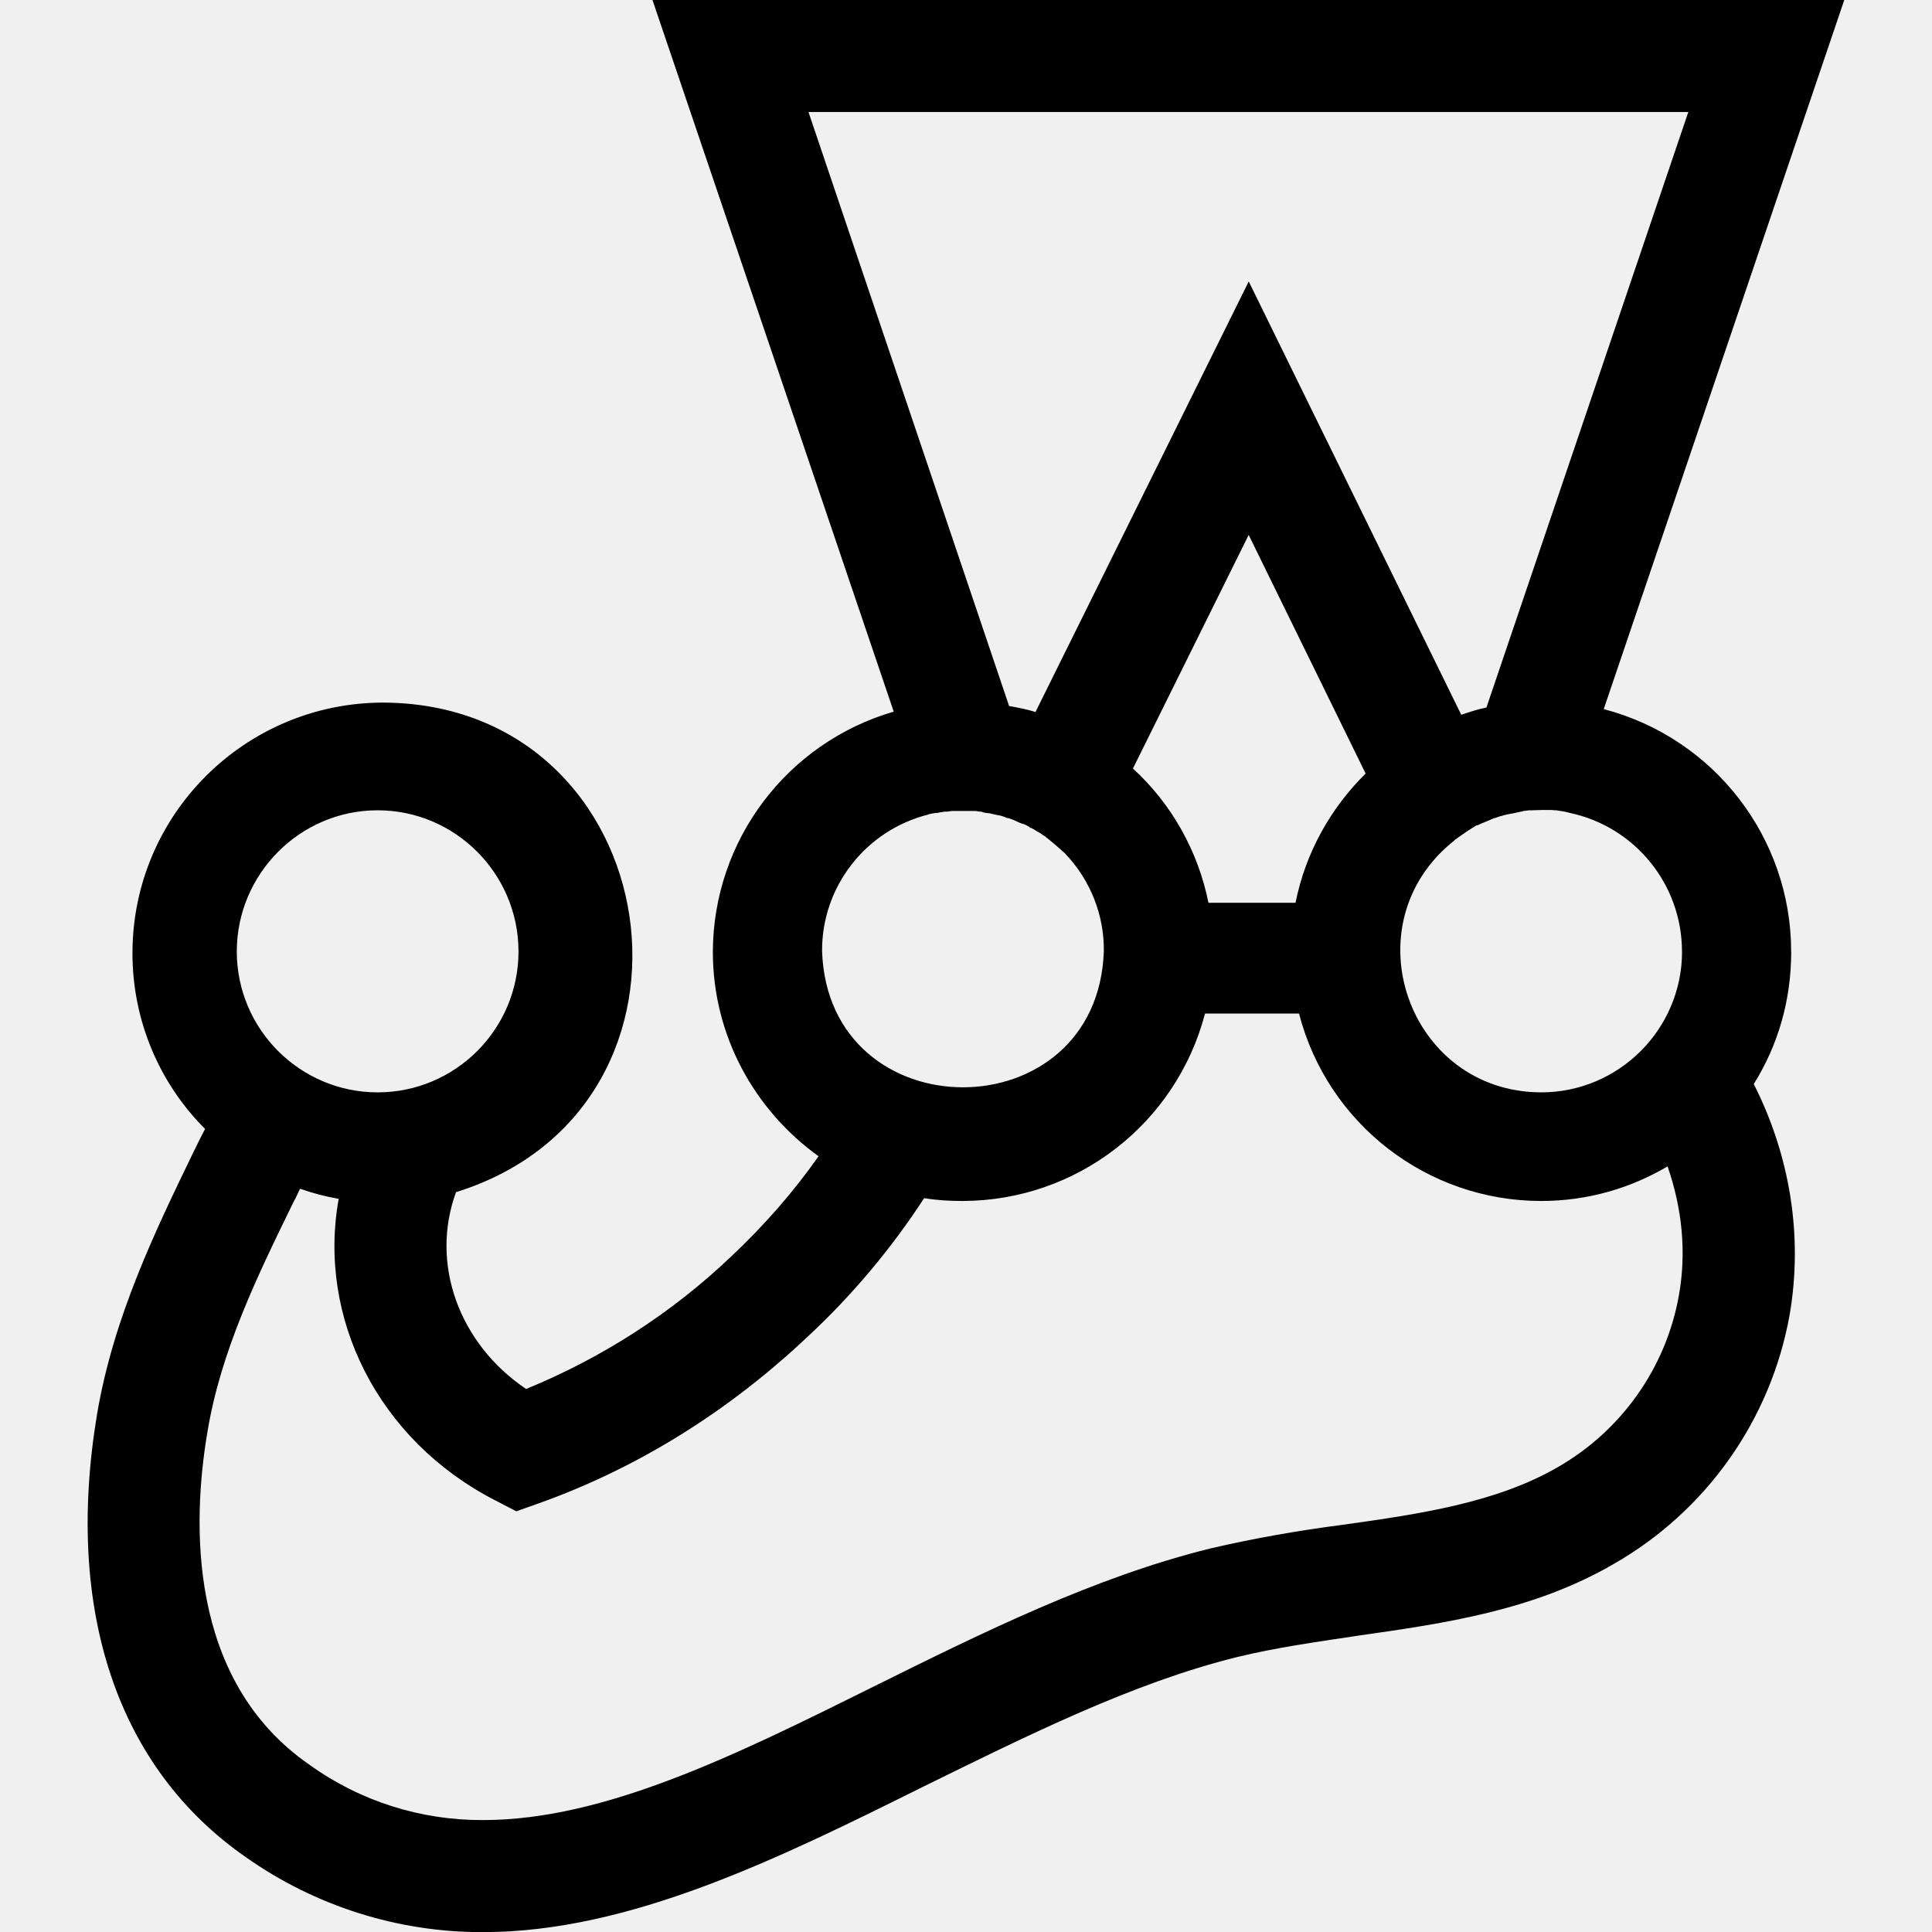
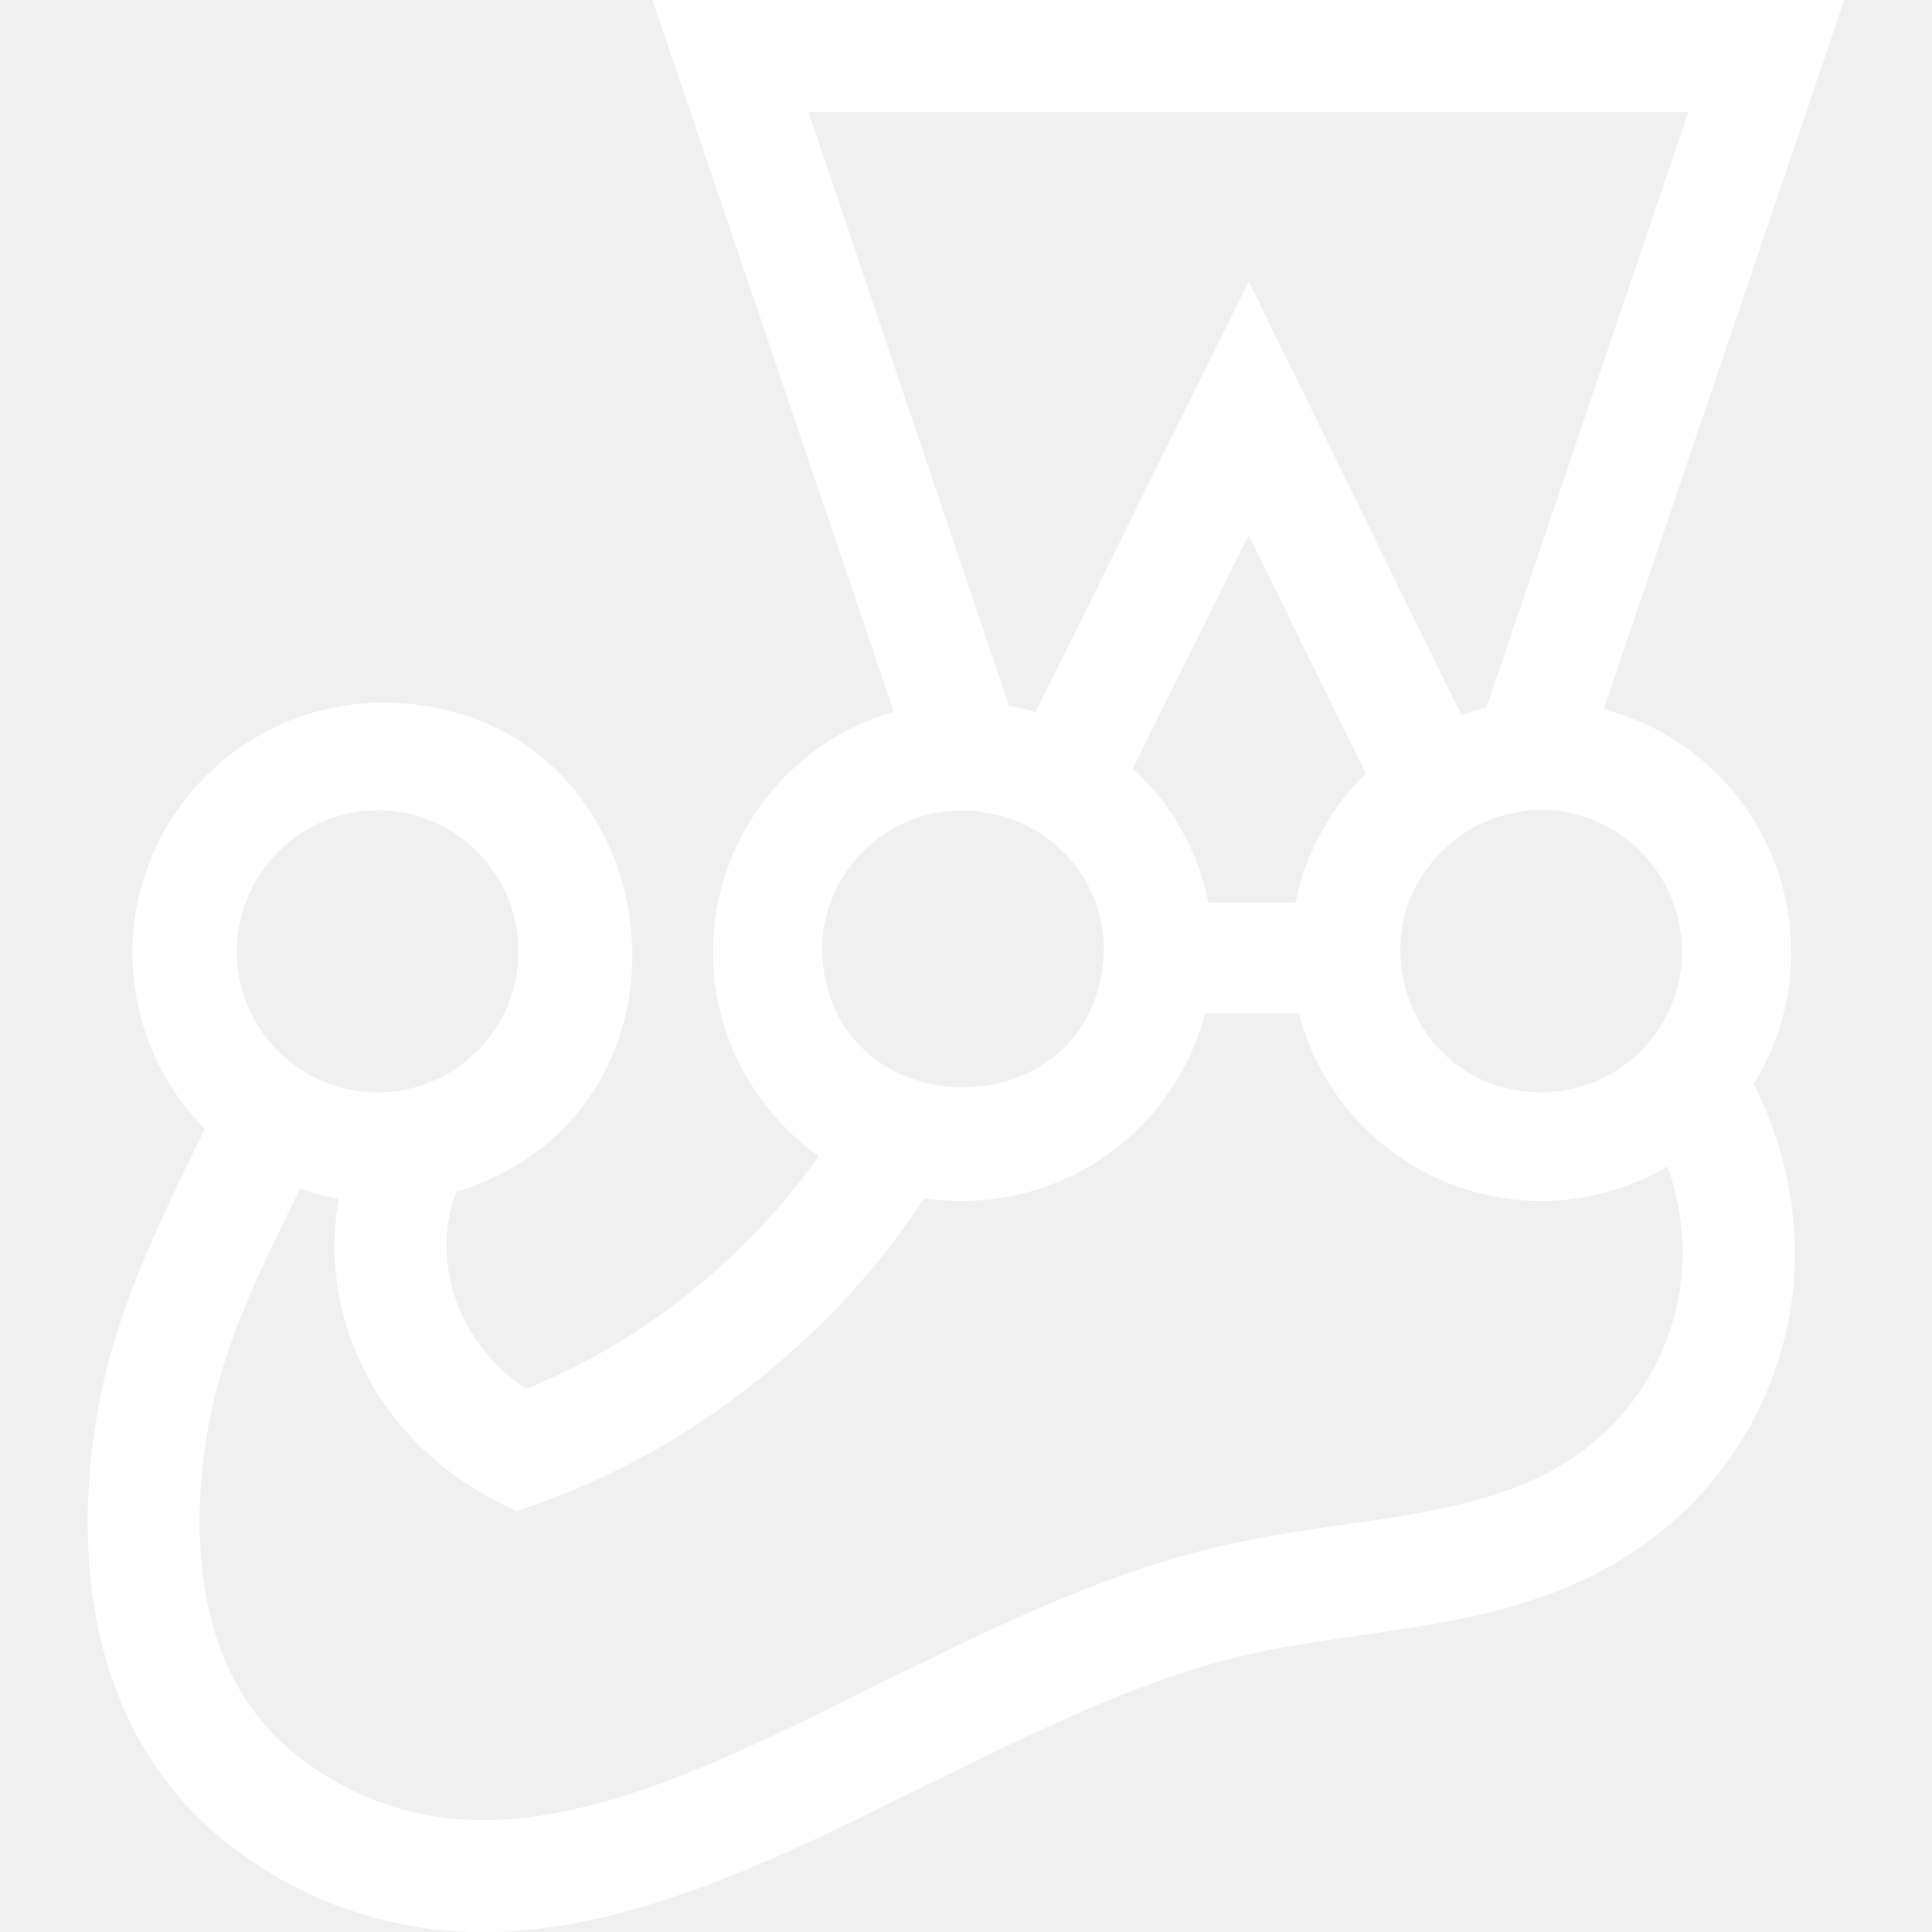
- <svg xmlns="http://www.w3.org/2000/svg" fill="#000000" width="800px" height="800px" viewBox="0 0 32 32">
+ <svg xmlns="http://www.w3.org/2000/svg" fill="white" width="800px" height="800px" viewBox="0 0 32 32">
  <path d="M29.667 15.76c0-1.885-1.276-3.536-3.104-4.015l3.984-11.745h-19.74l3.996 11.787c-1.772 0.516-2.991 2.135-2.996 3.979 0 1.391 0.693 2.625 1.751 3.385-0.421 0.599-0.907 1.152-1.443 1.656-0.984 0.939-2.141 1.683-3.401 2.199-1.115-0.751-1.593-2.079-1.161-3.26 4.531-1.412 3.531-8.089-1.208-8.109-2.292 0.004-4.151 1.859-4.151 4.151 0 1.131 0.457 2.167 1.203 2.911-0.068 0.125-0.131 0.261-0.199 0.396-0.619 1.281-1.323 2.724-1.593 4.344-0.536 3.245 0.344 5.849 2.469 7.323 1.145 0.808 2.52 1.245 3.927 1.24 2.432 0 4.907-1.224 7.297-2.412 1.708-0.839 3.468-1.719 5.197-2.145 0.641-0.156 1.308-0.249 2.011-0.355 1.427-0.203 2.901-0.416 4.224-1.187 1.531-0.875 2.599-2.385 2.911-4.12 0.229-1.323 0-2.656-0.593-3.828 0.401-0.641 0.62-1.385 0.62-2.193zM27.86 15.76c0 1.287-1.048 2.333-2.333 2.333-2.209-0.005-3.177-2.791-1.444-4.167l0.005-0.009c0.079-0.057 0.163-0.115 0.24-0.168 0 0 0.016 0 0.016-0.009 0.036-0.021 0.072-0.047 0.109-0.068 0.011 0 0.016-0.005 0.025-0.005 0.037-0.021 0.084-0.036 0.131-0.057s0.093-0.036 0.131-0.057c0.009 0 0.015-0.005 0.025-0.005 0.037-0.011 0.079-0.031 0.115-0.036 0.005 0 0.027-0.011 0.037-0.011 0.047-0.011 0.083-0.021 0.129-0.027h0.005l0.141-0.031c0.009 0 0.025 0 0.036-0.011 0.036 0 0.073-0.011 0.115-0.011h0.041c0.047 0 0.093-0.005 0.151-0.005h0.12c0.037 0 0.068 0 0.104 0.005h0.016c0.073 0.011 0.151 0.021 0.224 0.043 1.083 0.229 1.86 1.187 1.86 2.296zM13.391 1.855h14.573l-3.344 9.864c-0.141 0.027-0.276 0.073-0.417 0.12l-3.52-7.177-3.532 7.131c-0.135-0.043-0.287-0.073-0.437-0.099zM20.016 14.953c-0.172-0.855-0.609-1.636-1.251-2.224l1.917-3.869 1.937 3.952c-0.579 0.573-0.995 1.308-1.161 2.141zM15.375 13.489c0.041-0.011 0.084-0.020 0.131-0.025h0.025c0.037-0.011 0.073-0.011 0.109-0.021h0.037c0.036 0 0.068-0.011 0.104-0.011h0.359c0.037 0 0.068 0.011 0.095 0.011 0.020 0 0.025 0 0.047 0.011 0.036 0.011 0.063 0.011 0.099 0.016 0.011 0 0.021 0 0.041 0.009l0.125 0.027h0.011c0.036 0.011 0.079 0.021 0.115 0.041 0.005 0 0.016 0.005 0.036 0.005 0.027 0.011 0.063 0.021 0.095 0.036 0.004 0 0.015 0.011 0.025 0.011 0.036 0.021 0.073 0.032 0.109 0.047h0.011c0.041 0.016 0.083 0.037 0.12 0.068h0.011c0.036 0.016 0.072 0.041 0.109 0.063 0.009 0 0.009 0.011 0.020 0.011 0.037 0.016 0.063 0.047 0.099 0.063l0.011 0.011c0.109 0.083 0.213 0.176 0.319 0.271l0.004 0.005c0.417 0.437 0.647 1.015 0.641 1.613-0.099 3.011-4.568 3.011-4.667 0-0.005-1.067 0.724-2 1.76-2.26zM6.255 13.421c1.287 0 2.333 1.052 2.333 2.339s-1.047 2.333-2.333 2.333c-1.285 0-2.333-1.047-2.333-2.333s1.048-2.339 2.333-2.339zM27.807 21.459c-0.213 1.197-0.952 2.239-2.009 2.844-1.011 0.583-2.256 0.771-3.557 0.952-0.735 0.095-1.469 0.224-2.188 0.391-1.927 0.475-3.781 1.396-5.579 2.287-2.296 1.141-4.463 2.213-6.473 2.213-1.031 0.005-2.036-0.312-2.875-0.916-2.037-1.407-1.937-4.047-1.693-5.495 0.219-1.355 0.839-2.62 1.432-3.833 0.043-0.073 0.068-0.141 0.105-0.213 0.203 0.072 0.416 0.129 0.64 0.167-0.355 1.963 0.645 3.995 2.593 4.995l0.349 0.181 0.38-0.135c1.62-0.579 3.125-1.511 4.448-2.76 0.735-0.683 1.38-1.453 1.927-2.292 0.215 0.036 0.428 0.047 0.641 0.047 1.885-0.005 3.531-1.276 4.011-3.104h1.557c0.473 1.828 2.124 3.104 4.011 3.104 0.771 0 1.484-0.213 2.093-0.573 0.24 0.693 0.317 1.417 0.187 2.141z" />
</svg>
